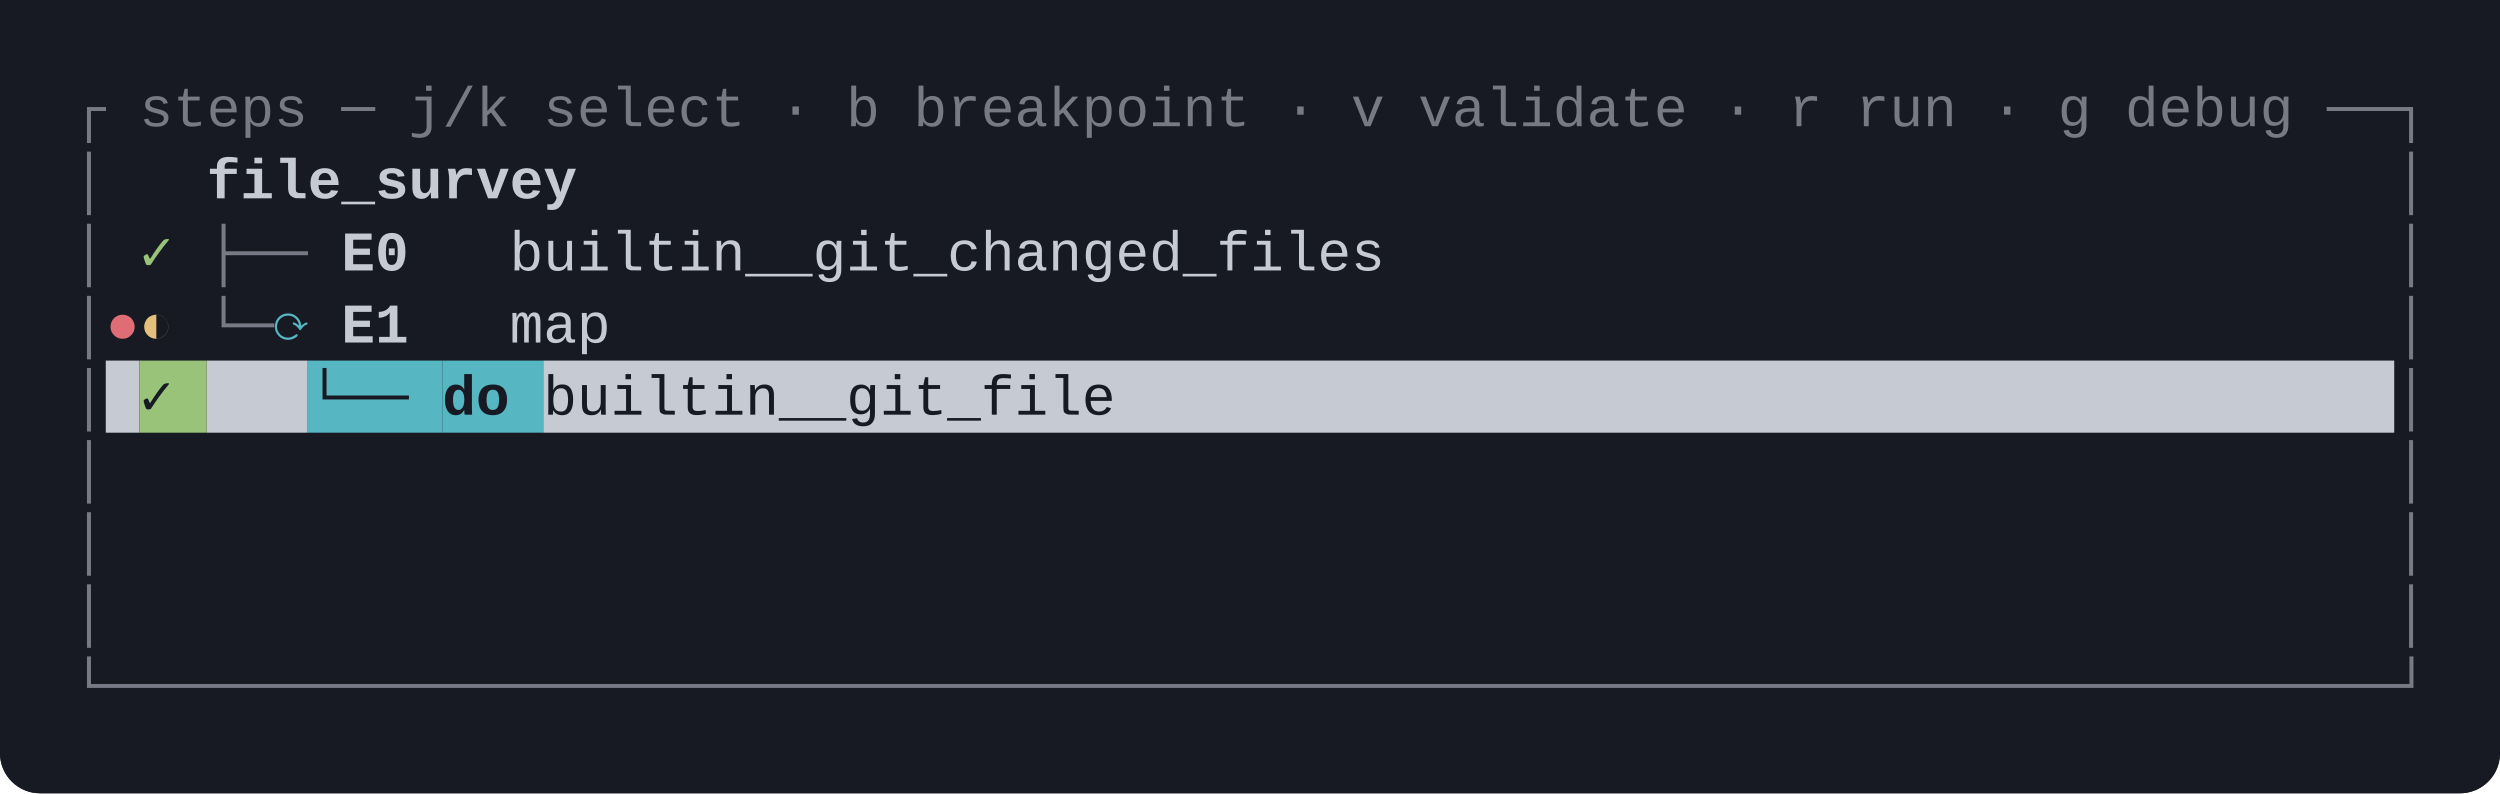
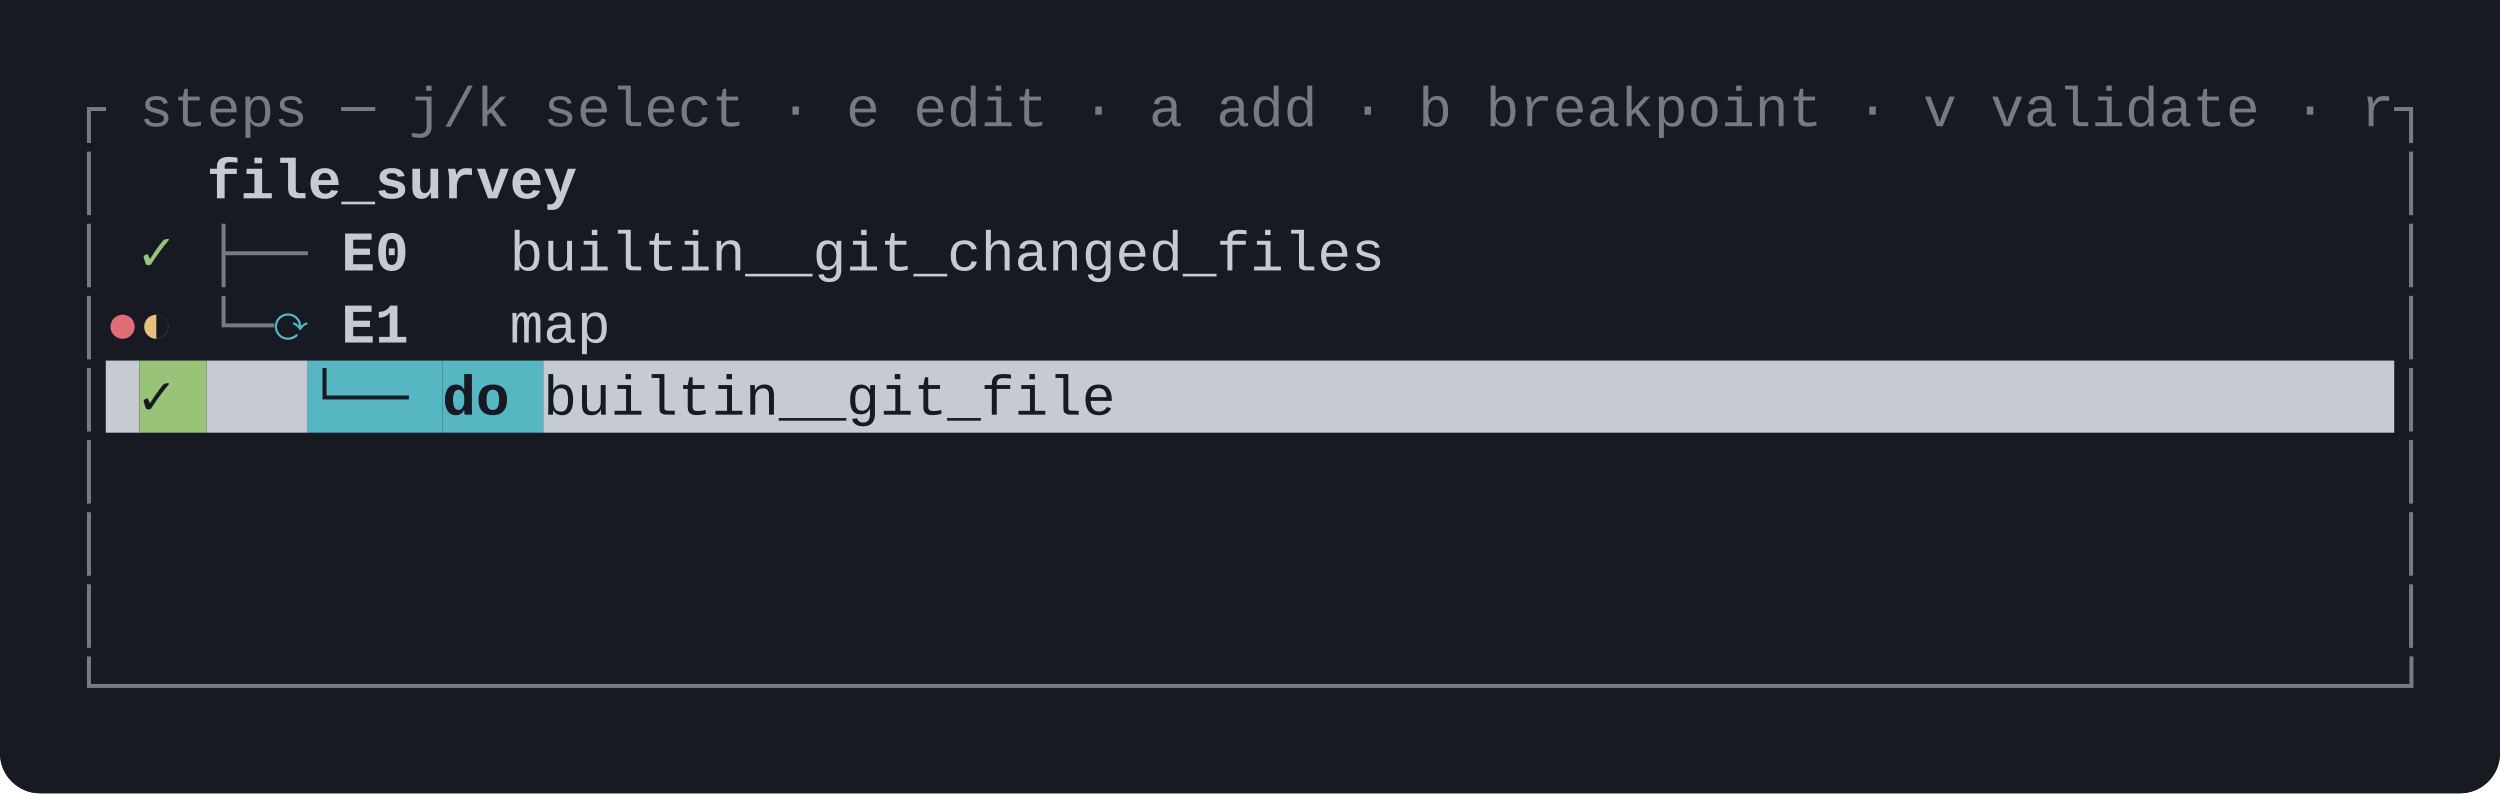
<svg xmlns="http://www.w3.org/2000/svg" width="624" height="198" viewBox="0 0 624 198" xml:space="preserve" font-family="ui-monospace, SFMono-Regular, Menlo, Consolas, 'Liberation Mono', monospace" font-size="14px">
  <rect width="624" height="198" rx="10" fill="#11131b" />
  <rect y="0" width="624" height="188" fill="#171923" />
  <rect y="178" width="624" height="20" rx="10" fill="#171923" />
  <rect x="26.4" y="90.0" width="8.4" height="18" fill="#c6cad3" />
  <rect x="34.8" y="90.0" width="16.8" height="18" fill="#98c379" />
  <rect x="51.6" y="90.0" width="25.2" height="18" fill="#c6cad3" />
  <rect x="76.8" y="90.0" width="33.6" height="18" fill="#56b6c2" />
  <rect x="110.4" y="90.0" width="25.2" height="18" fill="#56b6c2" />
  <rect x="135.6" y="90.0" width="462.0" height="18" fill="#c6cad3" />
  <text x="18.0" y="31.5" textLength="8.4" lengthAdjust="spacingAndGlyphs" fill="#c6cad3" opacity="0.55">┌</text>
  <text x="34.8" y="31.5" textLength="42.0" lengthAdjust="spacingAndGlyphs" fill="#c6cad3" opacity="0.55">steps</text>
  <text x="85.2" y="31.5" textLength="8.4" lengthAdjust="spacingAndGlyphs" fill="#c6cad3" opacity="0.55">─</text>
  <text x="102.0" y="31.5" textLength="25.2" lengthAdjust="spacingAndGlyphs" fill="#c6cad3" opacity="0.55">j/k</text>
  <text x="135.6" y="31.5" textLength="50.4" lengthAdjust="spacingAndGlyphs" fill="#c6cad3" opacity="0.55">select</text>
  <text x="194.4" y="31.5" textLength="8.4" lengthAdjust="spacingAndGlyphs" fill="#c6cad3" opacity="0.55">·</text>
-   <text x="211.2" y="31.5" textLength="8.4" lengthAdjust="spacingAndGlyphs" fill="#c6cad3" opacity="0.55">b</text>
-   <text x="228.0" y="31.5" textLength="84.0" lengthAdjust="spacingAndGlyphs" fill="#c6cad3" opacity="0.55">breakpoint</text>
-   <text x="320.4" y="31.5" textLength="8.4" lengthAdjust="spacingAndGlyphs" fill="#c6cad3" opacity="0.55">·</text>
-   <text x="337.2" y="31.5" textLength="8.4" lengthAdjust="spacingAndGlyphs" fill="#c6cad3" opacity="0.55">v</text>
-   <text x="354.0" y="31.5" textLength="67.2" lengthAdjust="spacingAndGlyphs" fill="#c6cad3" opacity="0.55">validate</text>
-   <text x="429.6" y="31.5" textLength="8.4" lengthAdjust="spacingAndGlyphs" fill="#c6cad3" opacity="0.55">·</text>
-   <text x="446.4" y="31.5" textLength="8.4" lengthAdjust="spacingAndGlyphs" fill="#c6cad3" opacity="0.55">r</text>
-   <text x="463.2" y="31.5" textLength="25.2" lengthAdjust="spacingAndGlyphs" fill="#c6cad3" opacity="0.55">run</text>
-   <text x="496.8" y="31.5" textLength="8.4" lengthAdjust="spacingAndGlyphs" fill="#c6cad3" opacity="0.55">·</text>
-   <text x="513.6" y="31.5" textLength="8.4" lengthAdjust="spacingAndGlyphs" fill="#c6cad3" opacity="0.55">g</text>
-   <text x="530.4" y="31.5" textLength="42.0" lengthAdjust="spacingAndGlyphs" fill="#c6cad3" opacity="0.55">debug</text>
-   <text x="580.8" y="31.5" textLength="25.2" lengthAdjust="spacingAndGlyphs" fill="#c6cad3" opacity="0.55">──┐</text>
+   <text x="211.2" y="31.5" textLength="8.4" lengthAdjust="spacingAndGlyphs" fill="#c6cad3" opacity="0.55">e</text>
+   <text x="228.0" y="31.5" textLength="33.6" lengthAdjust="spacingAndGlyphs" fill="#c6cad3" opacity="0.55">edit</text>
+   <text x="270.0" y="31.5" textLength="8.4" lengthAdjust="spacingAndGlyphs" fill="#c6cad3" opacity="0.55">·</text>
+   <text x="286.8" y="31.5" textLength="8.4" lengthAdjust="spacingAndGlyphs" fill="#c6cad3" opacity="0.55">a</text>
+   <text x="303.6" y="31.5" textLength="25.2" lengthAdjust="spacingAndGlyphs" fill="#c6cad3" opacity="0.55">add</text>
+   <text x="337.2" y="31.5" textLength="8.4" lengthAdjust="spacingAndGlyphs" fill="#c6cad3" opacity="0.55">·</text>
+   <text x="354.0" y="31.5" textLength="8.4" lengthAdjust="spacingAndGlyphs" fill="#c6cad3" opacity="0.55">b</text>
+   <text x="370.8" y="31.5" textLength="84.0" lengthAdjust="spacingAndGlyphs" fill="#c6cad3" opacity="0.55">breakpoint</text>
+   <text x="463.2" y="31.5" textLength="8.4" lengthAdjust="spacingAndGlyphs" fill="#c6cad3" opacity="0.55">·</text>
+   <text x="480.0" y="31.5" textLength="8.4" lengthAdjust="spacingAndGlyphs" fill="#c6cad3" opacity="0.55">v</text>
+   <text x="496.8" y="31.5" textLength="67.2" lengthAdjust="spacingAndGlyphs" fill="#c6cad3" opacity="0.55">validate</text>
+   <text x="572.4" y="31.5" textLength="8.4" lengthAdjust="spacingAndGlyphs" fill="#c6cad3" opacity="0.55">·</text>
+   <text x="589.2" y="31.5" textLength="16.8" lengthAdjust="spacingAndGlyphs" fill="#c6cad3" opacity="0.55">r┐</text>
  <text x="18.0" y="49.5" textLength="8.4" lengthAdjust="spacingAndGlyphs" fill="#c6cad3" opacity="0.55">│</text>
  <text x="51.6" y="49.5" textLength="92.4" lengthAdjust="spacingAndGlyphs" fill="#c6cad3" font-weight="600">file_survey</text>
  <text x="597.6" y="49.5" textLength="8.4" lengthAdjust="spacingAndGlyphs" fill="#c6cad3" opacity="0.55">│</text>
  <text x="18.0" y="67.5" textLength="8.4" lengthAdjust="spacingAndGlyphs" fill="#c6cad3" opacity="0.55">│</text>
  <text x="34.8" y="67.5" textLength="8.4" lengthAdjust="spacingAndGlyphs" fill="#98c379">✓</text>
  <text x="51.6" y="67.5" textLength="25.2" lengthAdjust="spacingAndGlyphs" fill="#c6cad3" opacity="0.55">├──</text>
  <text x="85.2" y="67.5" textLength="16.8" lengthAdjust="spacingAndGlyphs" fill="#c6cad3" font-weight="600">E0</text>
  <text x="127.2" y="67.5" textLength="218.4" lengthAdjust="spacingAndGlyphs" fill="#c6cad3">builtin__git_changed_files</text>
  <text x="597.6" y="67.5" textLength="8.4" lengthAdjust="spacingAndGlyphs" fill="#c6cad3" opacity="0.55">│</text>
  <text x="18.0" y="85.5" textLength="8.4" lengthAdjust="spacingAndGlyphs" fill="#c6cad3" opacity="0.55">│</text>
  <text x="26.4" y="85.5" textLength="8.4" lengthAdjust="spacingAndGlyphs" fill="#e06c75">●</text>
  <text x="34.8" y="85.5" textLength="8.4" lengthAdjust="spacingAndGlyphs" fill="#e5c07b">◐</text>
  <text x="51.6" y="85.5" textLength="16.8" lengthAdjust="spacingAndGlyphs" fill="#c6cad3" opacity="0.55">└─</text>
  <text x="68.4" y="85.5" textLength="8.4" lengthAdjust="spacingAndGlyphs" fill="#56b6c2" font-weight="600">⟳</text>
  <text x="85.2" y="85.5" textLength="16.8" lengthAdjust="spacingAndGlyphs" fill="#c6cad3" font-weight="600">E1</text>
  <text x="127.2" y="85.5" textLength="25.2" lengthAdjust="spacingAndGlyphs" fill="#c6cad3">map</text>
  <text x="597.6" y="85.5" textLength="8.4" lengthAdjust="spacingAndGlyphs" fill="#c6cad3" opacity="0.55">│</text>
  <text x="18.0" y="103.5" textLength="8.4" lengthAdjust="spacingAndGlyphs" fill="#c6cad3" opacity="0.55">│</text>
  <text x="34.8" y="103.5" textLength="8.4" lengthAdjust="spacingAndGlyphs" fill="#171923">✓</text>
  <text x="76.8" y="103.5" textLength="25.2" lengthAdjust="spacingAndGlyphs" fill="#171923">└──</text>
  <text x="110.4" y="103.5" textLength="16.8" lengthAdjust="spacingAndGlyphs" fill="#171923" font-weight="600">do</text>
  <text x="135.6" y="103.5" textLength="142.8" lengthAdjust="spacingAndGlyphs" fill="#171923">builtin__git_file</text>
  <text x="597.6" y="103.5" textLength="8.4" lengthAdjust="spacingAndGlyphs" fill="#c6cad3" opacity="0.55">│</text>
  <text x="18.0" y="121.5" textLength="8.4" lengthAdjust="spacingAndGlyphs" fill="#c6cad3" opacity="0.55">│</text>
  <text x="597.6" y="121.5" textLength="8.4" lengthAdjust="spacingAndGlyphs" fill="#c6cad3" opacity="0.55">│</text>
  <text x="18.0" y="139.5" textLength="8.4" lengthAdjust="spacingAndGlyphs" fill="#c6cad3" opacity="0.55">│</text>
  <text x="597.6" y="139.5" textLength="8.4" lengthAdjust="spacingAndGlyphs" fill="#c6cad3" opacity="0.55">│</text>
  <text x="18.0" y="157.5" textLength="8.4" lengthAdjust="spacingAndGlyphs" fill="#c6cad3" opacity="0.55">│</text>
  <text x="597.6" y="157.5" textLength="8.4" lengthAdjust="spacingAndGlyphs" fill="#c6cad3" opacity="0.55">│</text>
  <text x="18.0" y="175.5" textLength="588.0" lengthAdjust="spacingAndGlyphs" fill="#c6cad3" opacity="0.55">└────────────────────────────────────────────────────────────────────┘</text>
</svg>
